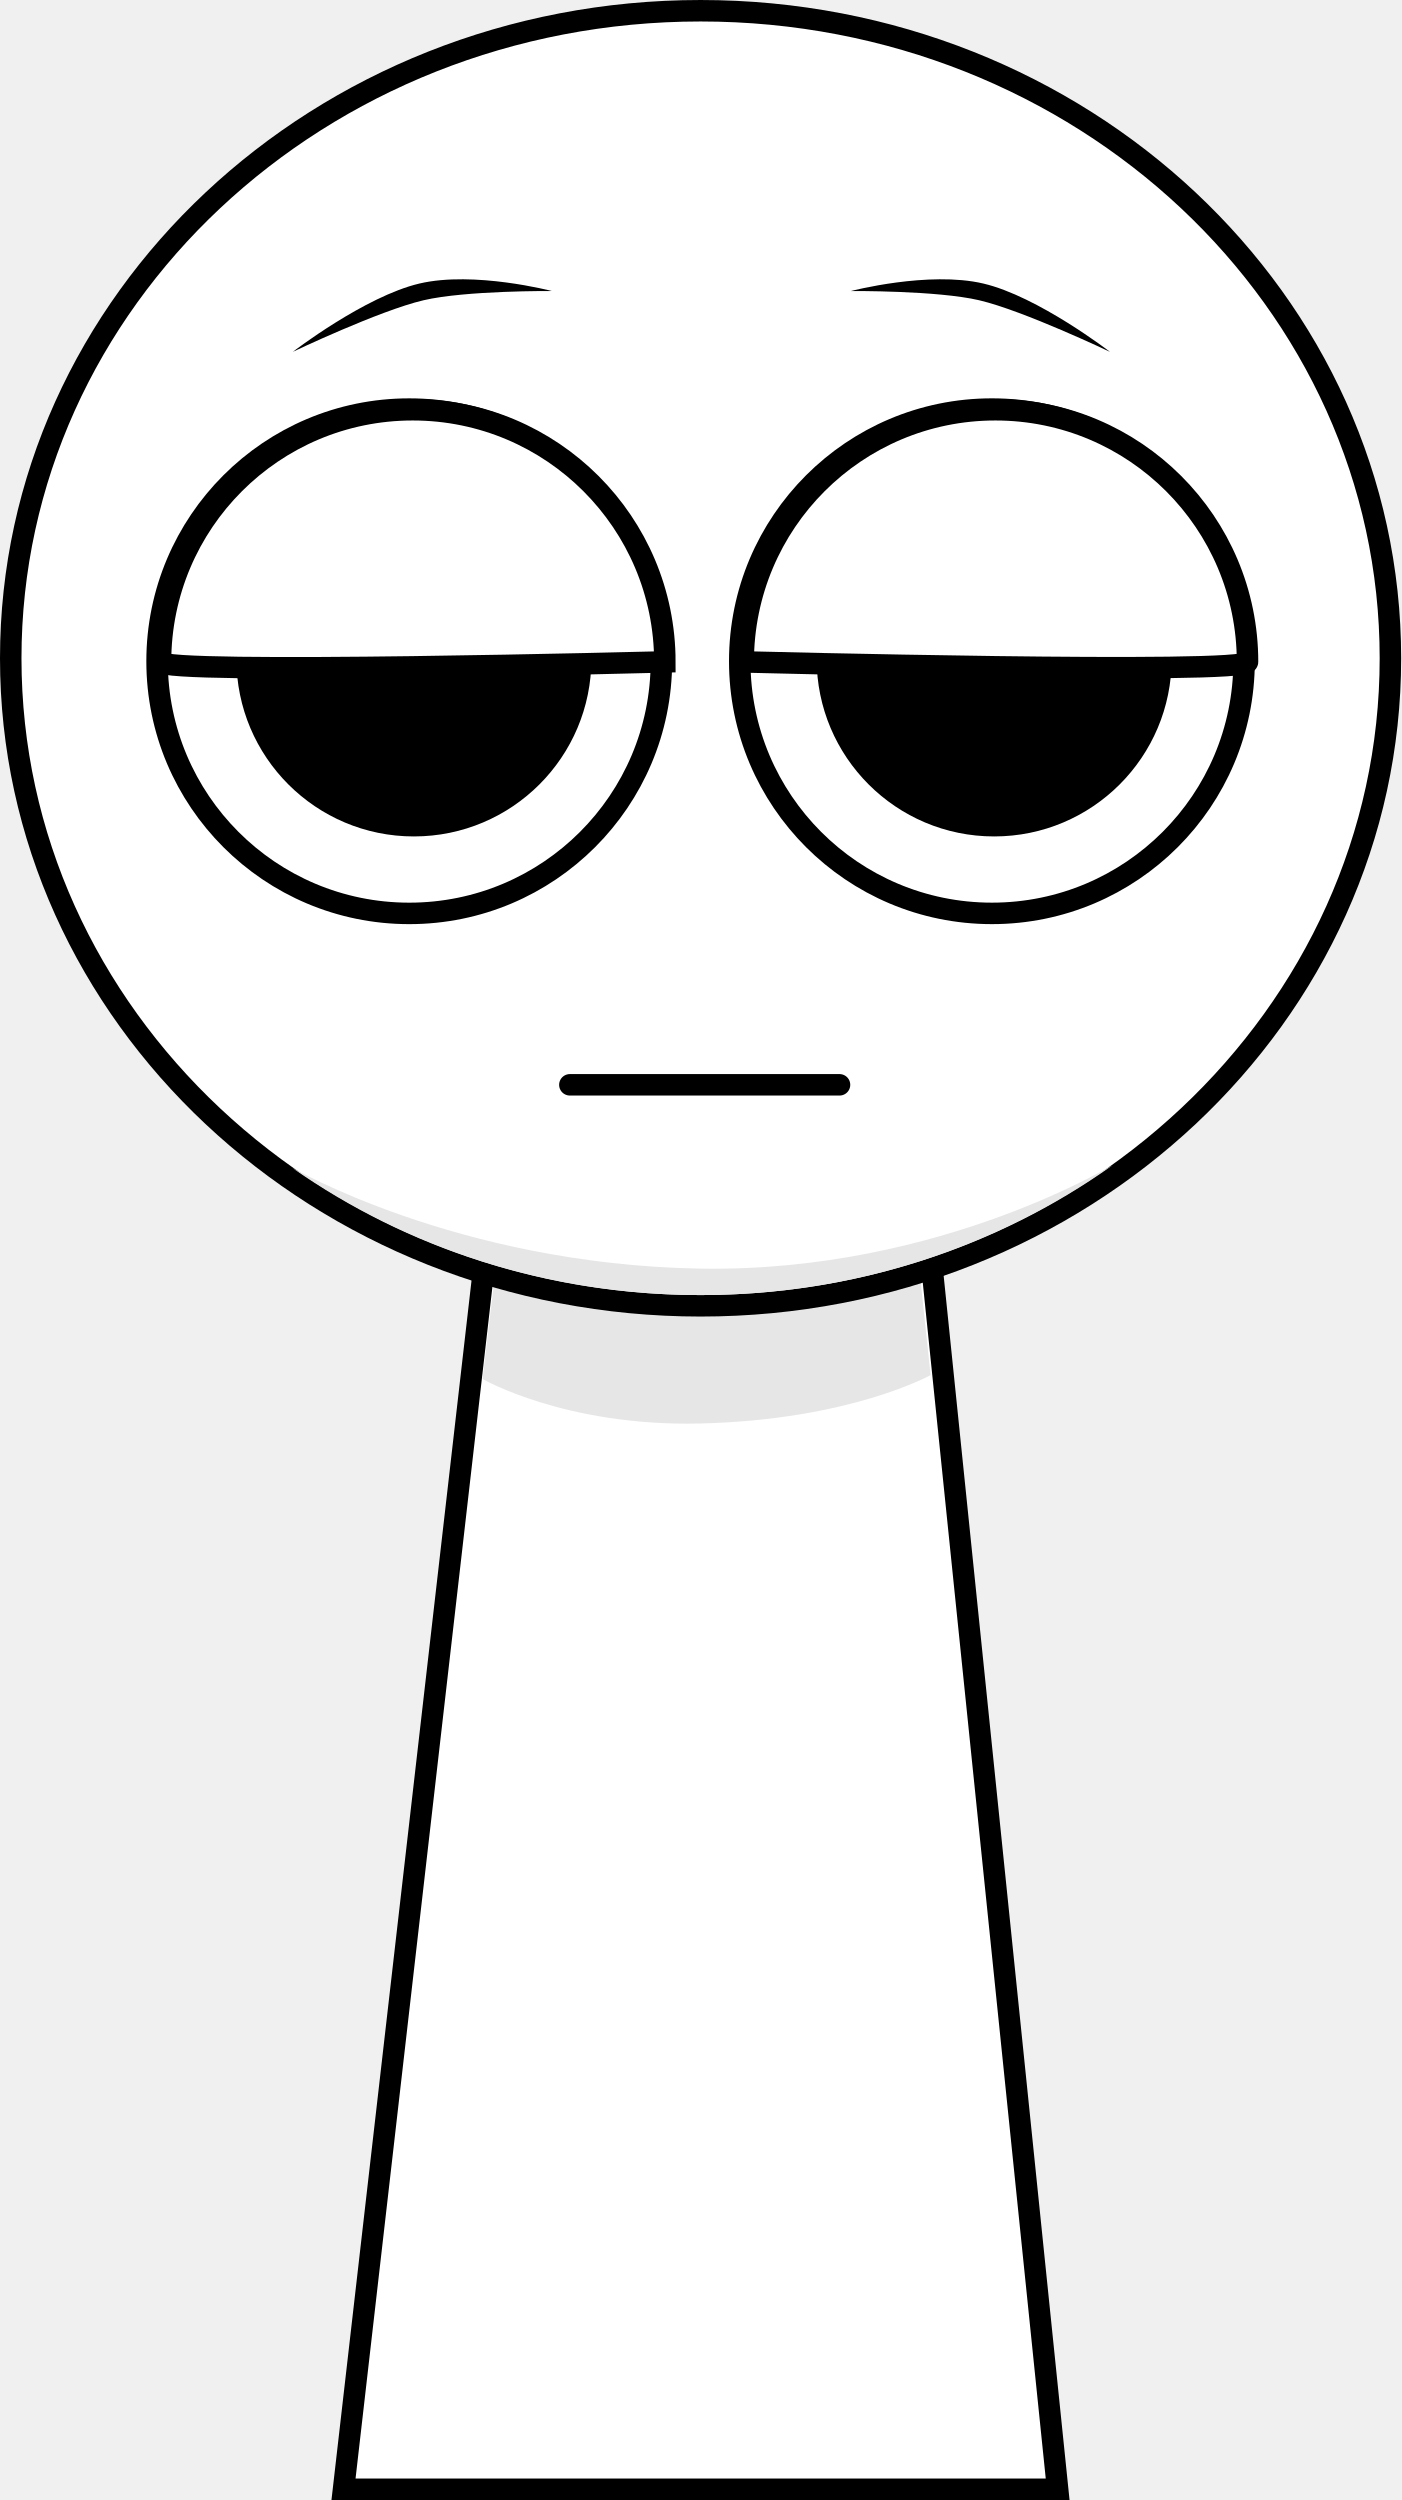
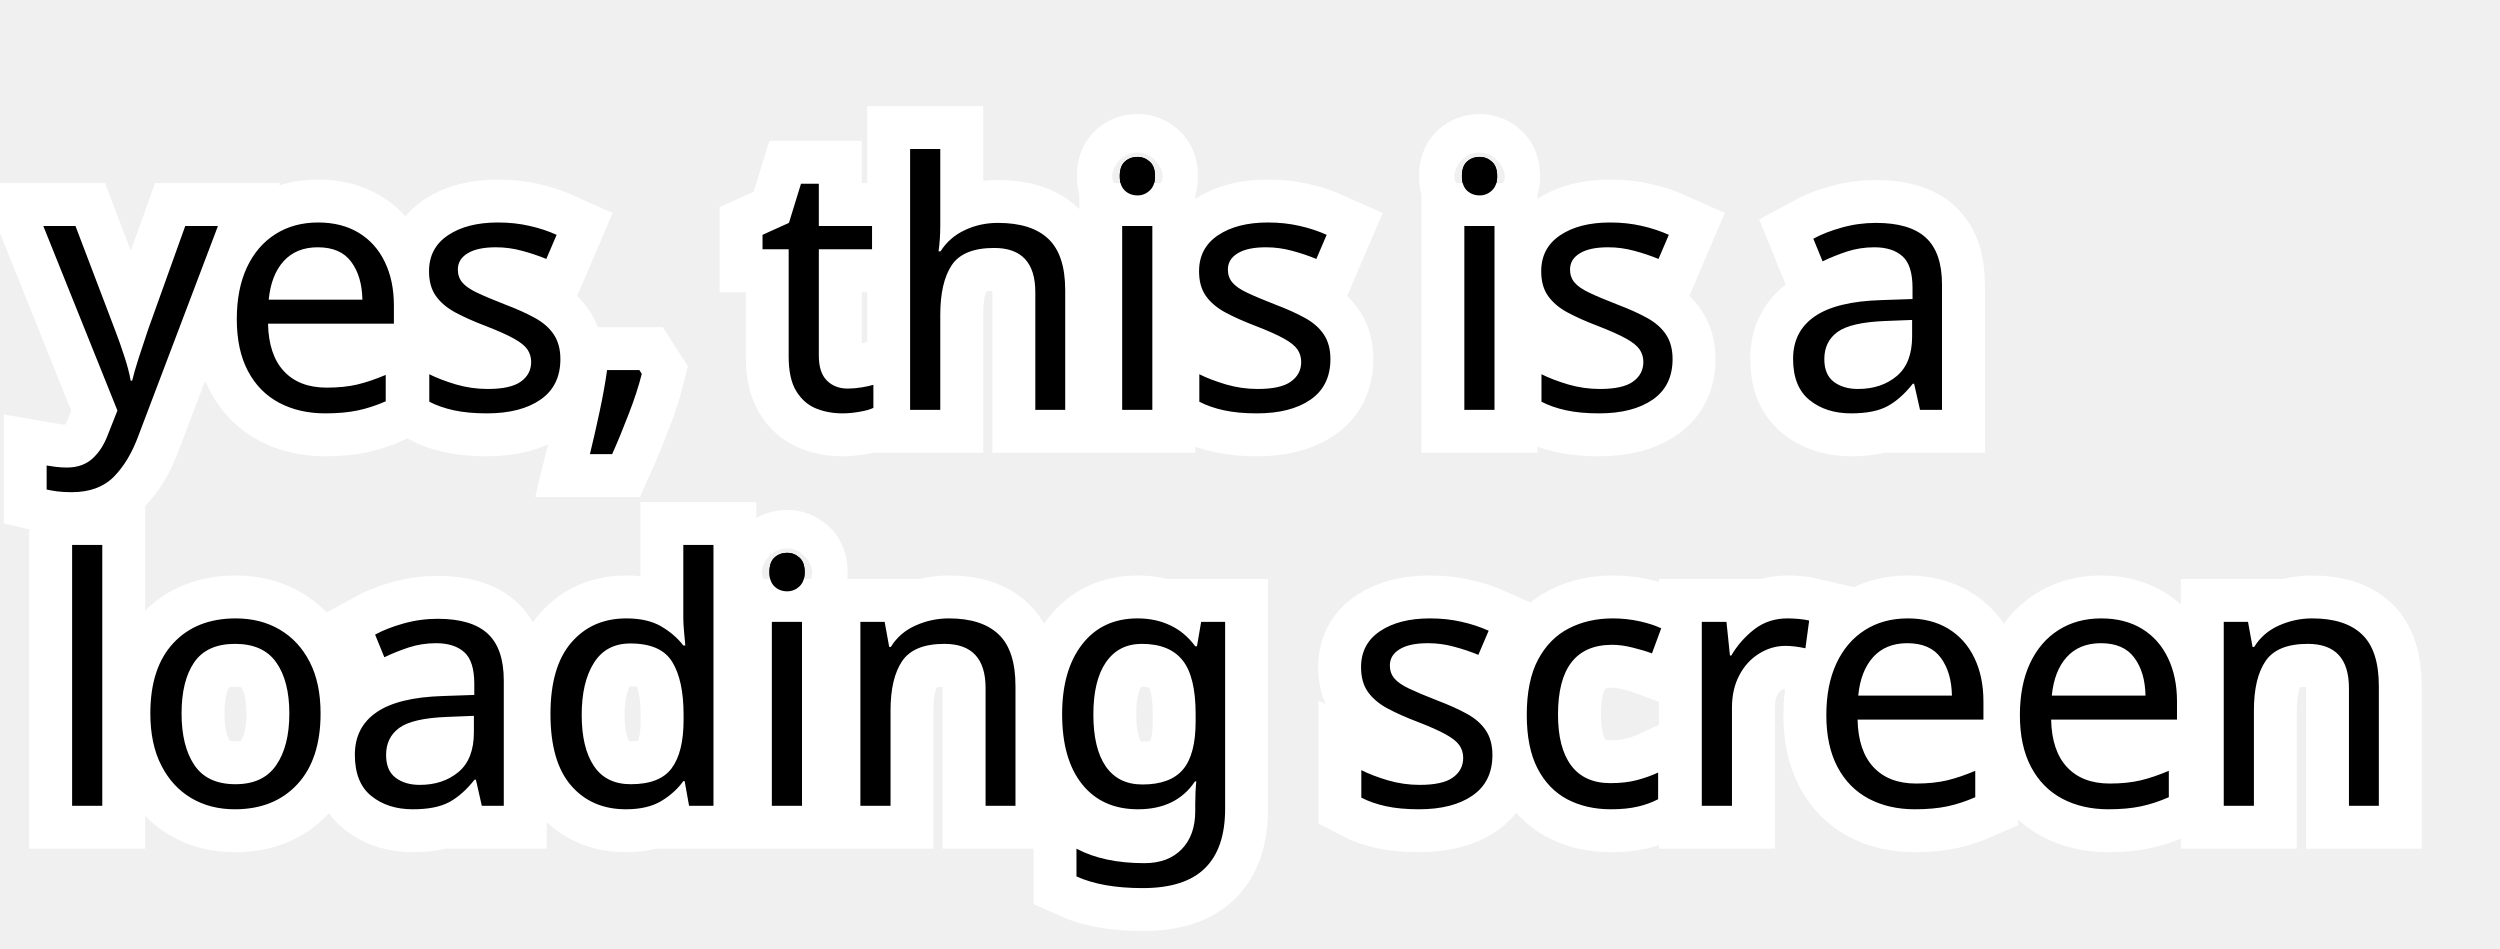
- <svg xmlns="http://www.w3.org/2000/svg" version="1.1" width="130.474" height="232.798" viewBox="0,0,130.474,232.798">
-   <g transform="translate(-174.3649,-89.11574)">
-     <g stroke-miterlimit="10">
-       <path d="M206.352,320.914l15.143,-131.842l37.783,-0.158l13.574,132z" fill="#ffffff" stroke="#000000" stroke-width="2" stroke-linecap="butt" />
-       <path d="M219.302,217.527l3.121,-26.328l35.831,-0.142l2.767,26.106c0,0 -7.515,4.196 -21.559,4.51c-12.485,0.279 -20.16,-4.146 -20.16,-4.146z" fill="#e6e6e6" stroke="#000000" stroke-width="0" stroke-linecap="butt" />
-       <path d="M175.365,150.414c0,-33.302 28.76,-60.298 64.237,-60.298c35.477,0 64.237,26.996 64.237,60.298c0,33.302 -28.76,60.298 -64.237,60.298c-35.477,0 -64.237,-26.996 -64.237,-60.298z" fill="#ffffff" stroke="#000000" stroke-width="2" stroke-linecap="butt" />
-       <path d="M239.525,207.248c22.758,0.397 39.318,-10.247 38.344,-9.556c-10.637,7.544 -23.894,12.02 -38.267,12.02c-14.234,0 -27.374,-4.39 -37.959,-11.803c-0.402,-0.281 15.124,8.941 37.882,9.338z" fill="#e6e6e6" stroke="#000000" stroke-width="0" stroke-linecap="butt" />
-       <path d="M188.992,150.69c0,-12.968 10.513,-23.481 23.481,-23.481c12.968,0 23.481,10.513 23.481,23.481c0,12.968 -10.513,23.481 -23.481,23.481c-12.968,0 -23.481,-10.513 -23.481,-23.481z" fill="#ffffff" stroke="#000000" stroke-width="2" stroke-linecap="butt" />
-       <path d="M266.731,174.17c-12.968,0 -23.481,-10.513 -23.481,-23.481c0,-12.968 10.513,-23.481 23.481,-23.481c12.968,0 23.481,10.513 23.481,23.481c0,12.968 -10.513,23.481 -23.481,23.481z" fill="#ffffff" stroke="#000000" stroke-width="2" stroke-linecap="butt" />
-       <path d="M201.63,121.881c0,0 6.709,-5.169 11.797,-6.364c5.088,-1.194 12.334,0.699 12.334,0.699c0,0 -8.038,-0.06 -11.968,0.862c-4.106,0.964 -12.164,4.802 -12.164,4.802z" fill="#000000" stroke="none" stroke-width="0" stroke-linecap="butt" />
-       <path d="M265.564,117.079c-3.929,-0.922 -11.968,-0.862 -11.968,-0.862c0,0 7.246,-1.894 12.334,-0.699c5.088,1.194 11.797,6.364 11.797,6.364c0,0 -8.057,-3.838 -12.164,-4.802z" fill="#000000" stroke="none" stroke-width="0" stroke-linecap="butt" />
-       <path d="M196.379,150.476c0,-9.128 7.4,-16.528 16.528,-16.528c9.128,0 16.528,7.4 16.528,16.528c0,9.128 -7.4,16.528 -16.528,16.528c-9.128,0 -16.528,-7.4 -16.528,-16.528z" fill="#000000" stroke="none" stroke-width="0" stroke-linecap="butt" />
-       <path d="M266.94,167.004c-9.128,0 -16.528,-7.4 -16.528,-16.528c0,-9.128 7.4,-16.528 16.528,-16.528c9.128,0 16.528,7.4 16.528,16.528c0,9.128 -7.4,16.528 -16.528,16.528z" fill="#000000" stroke="none" stroke-width="0" stroke-linecap="butt" />
-       <path d="M189.313,150.752c0,-12.968 10.513,-23.481 23.481,-23.481c12.968,0 23.481,10.513 23.481,23.481c0,0 -46.961,1.232 -46.961,0z" fill="#ffffff" stroke="#000000" stroke-width="2" stroke-linecap="butt" />
-       <path d="M243.572,150.752c0,-12.968 10.513,-23.481 23.481,-23.481c12.968,0 23.481,10.513 23.481,23.481c0,1.214 -46.961,0 -46.961,0z" fill="#ffffff" stroke="#000000" stroke-width="2" stroke-linecap="butt" />
-       <path d="M227.43,190.133h25.11" fill="none" stroke="#000000" stroke-width="2" stroke-linecap="round" />
+ <svg xmlns="http://www.w3.org/2000/svg" version="1.1" width="145.704" height="55.297" viewBox="0,0,145.704,55.297">
+   <g transform="translate(-167.4,-150.3424)">
+     <g fill="#000000" stroke-miterlimit="10" font-family="Sans Serif" font-size="40">
+       <text transform="translate(169.9,174.2312) scale(0.5,0.5)" font-size="40" xml:space="preserve" fill="#000000" stroke="#ffffff" stroke-width="10">
+         <tspan x="0" dy="0">yes, this is a</tspan>
+         <tspan x="0" dy="46.15px">loading screen</tspan>
+       </text>
+       <text transform="translate(169.9,174.2312) scale(0.5,0.5)" font-size="40" xml:space="preserve" fill="#000000" stroke="none" stroke-width="1">
+         <tspan x="0" dy="0">yes, this is a</tspan>
+         <tspan x="0" dy="46.15px">loading screen</tspan>
+       </text>
    </g>
  </g>
</svg>
